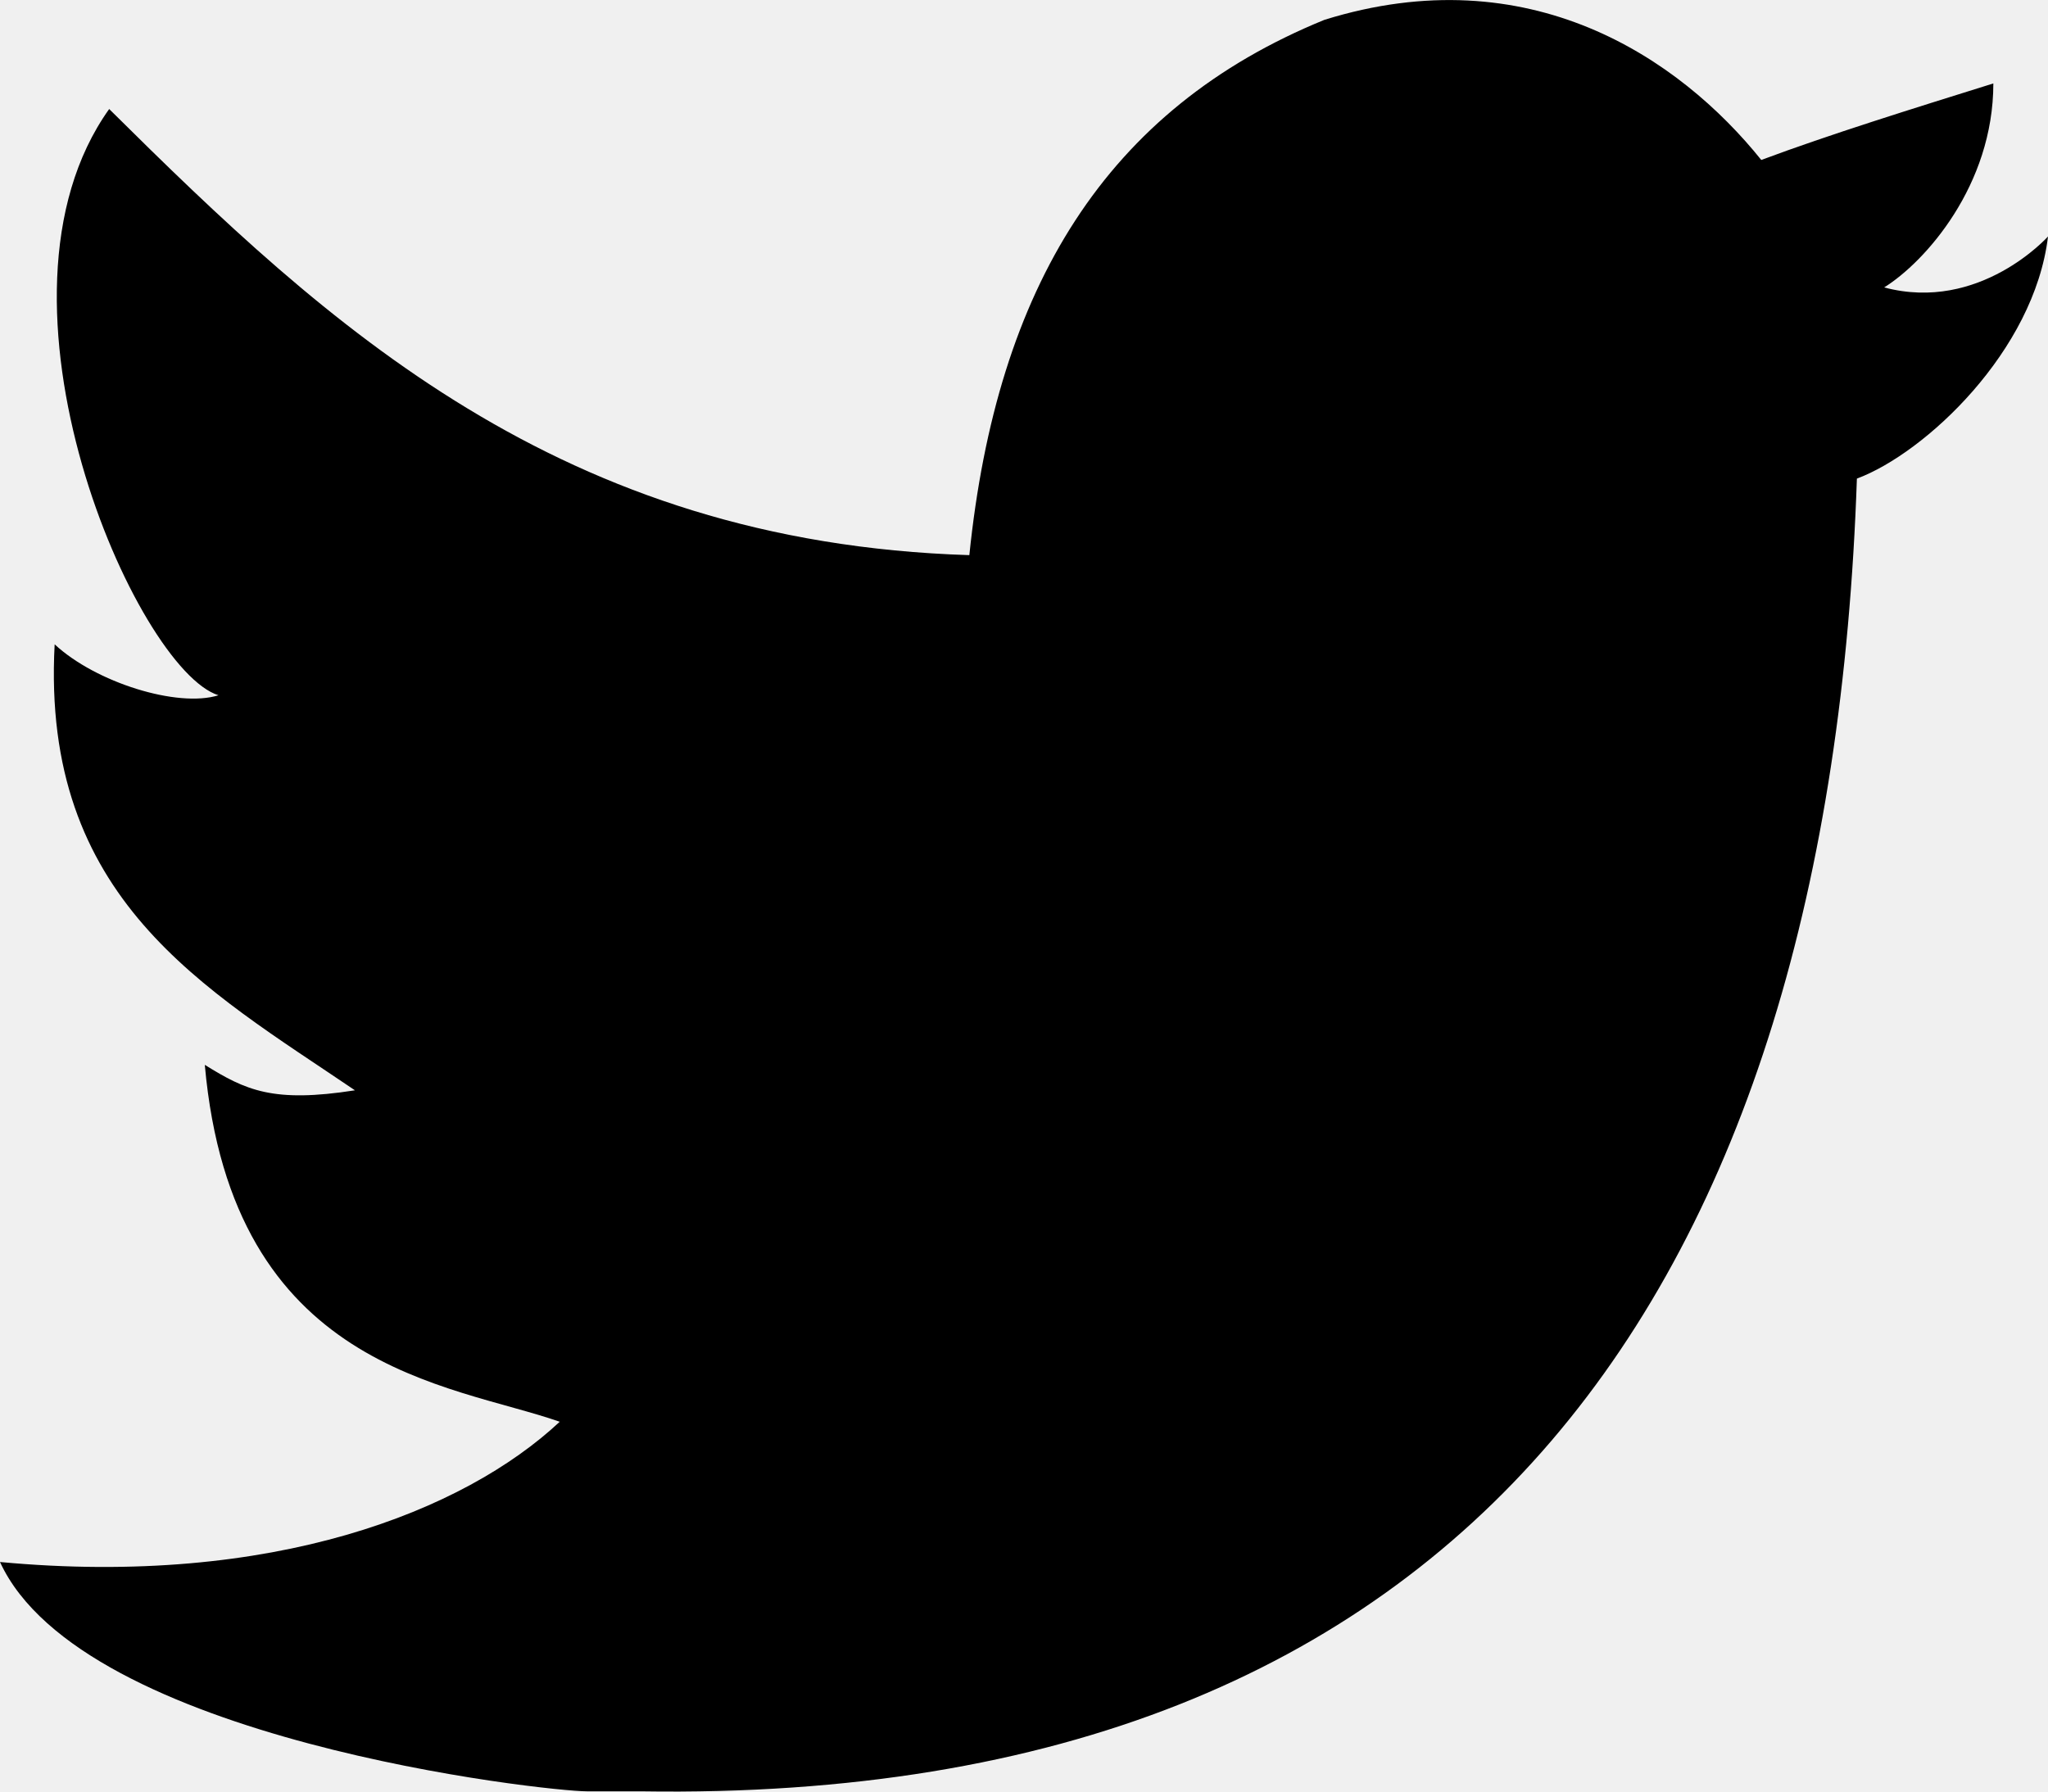
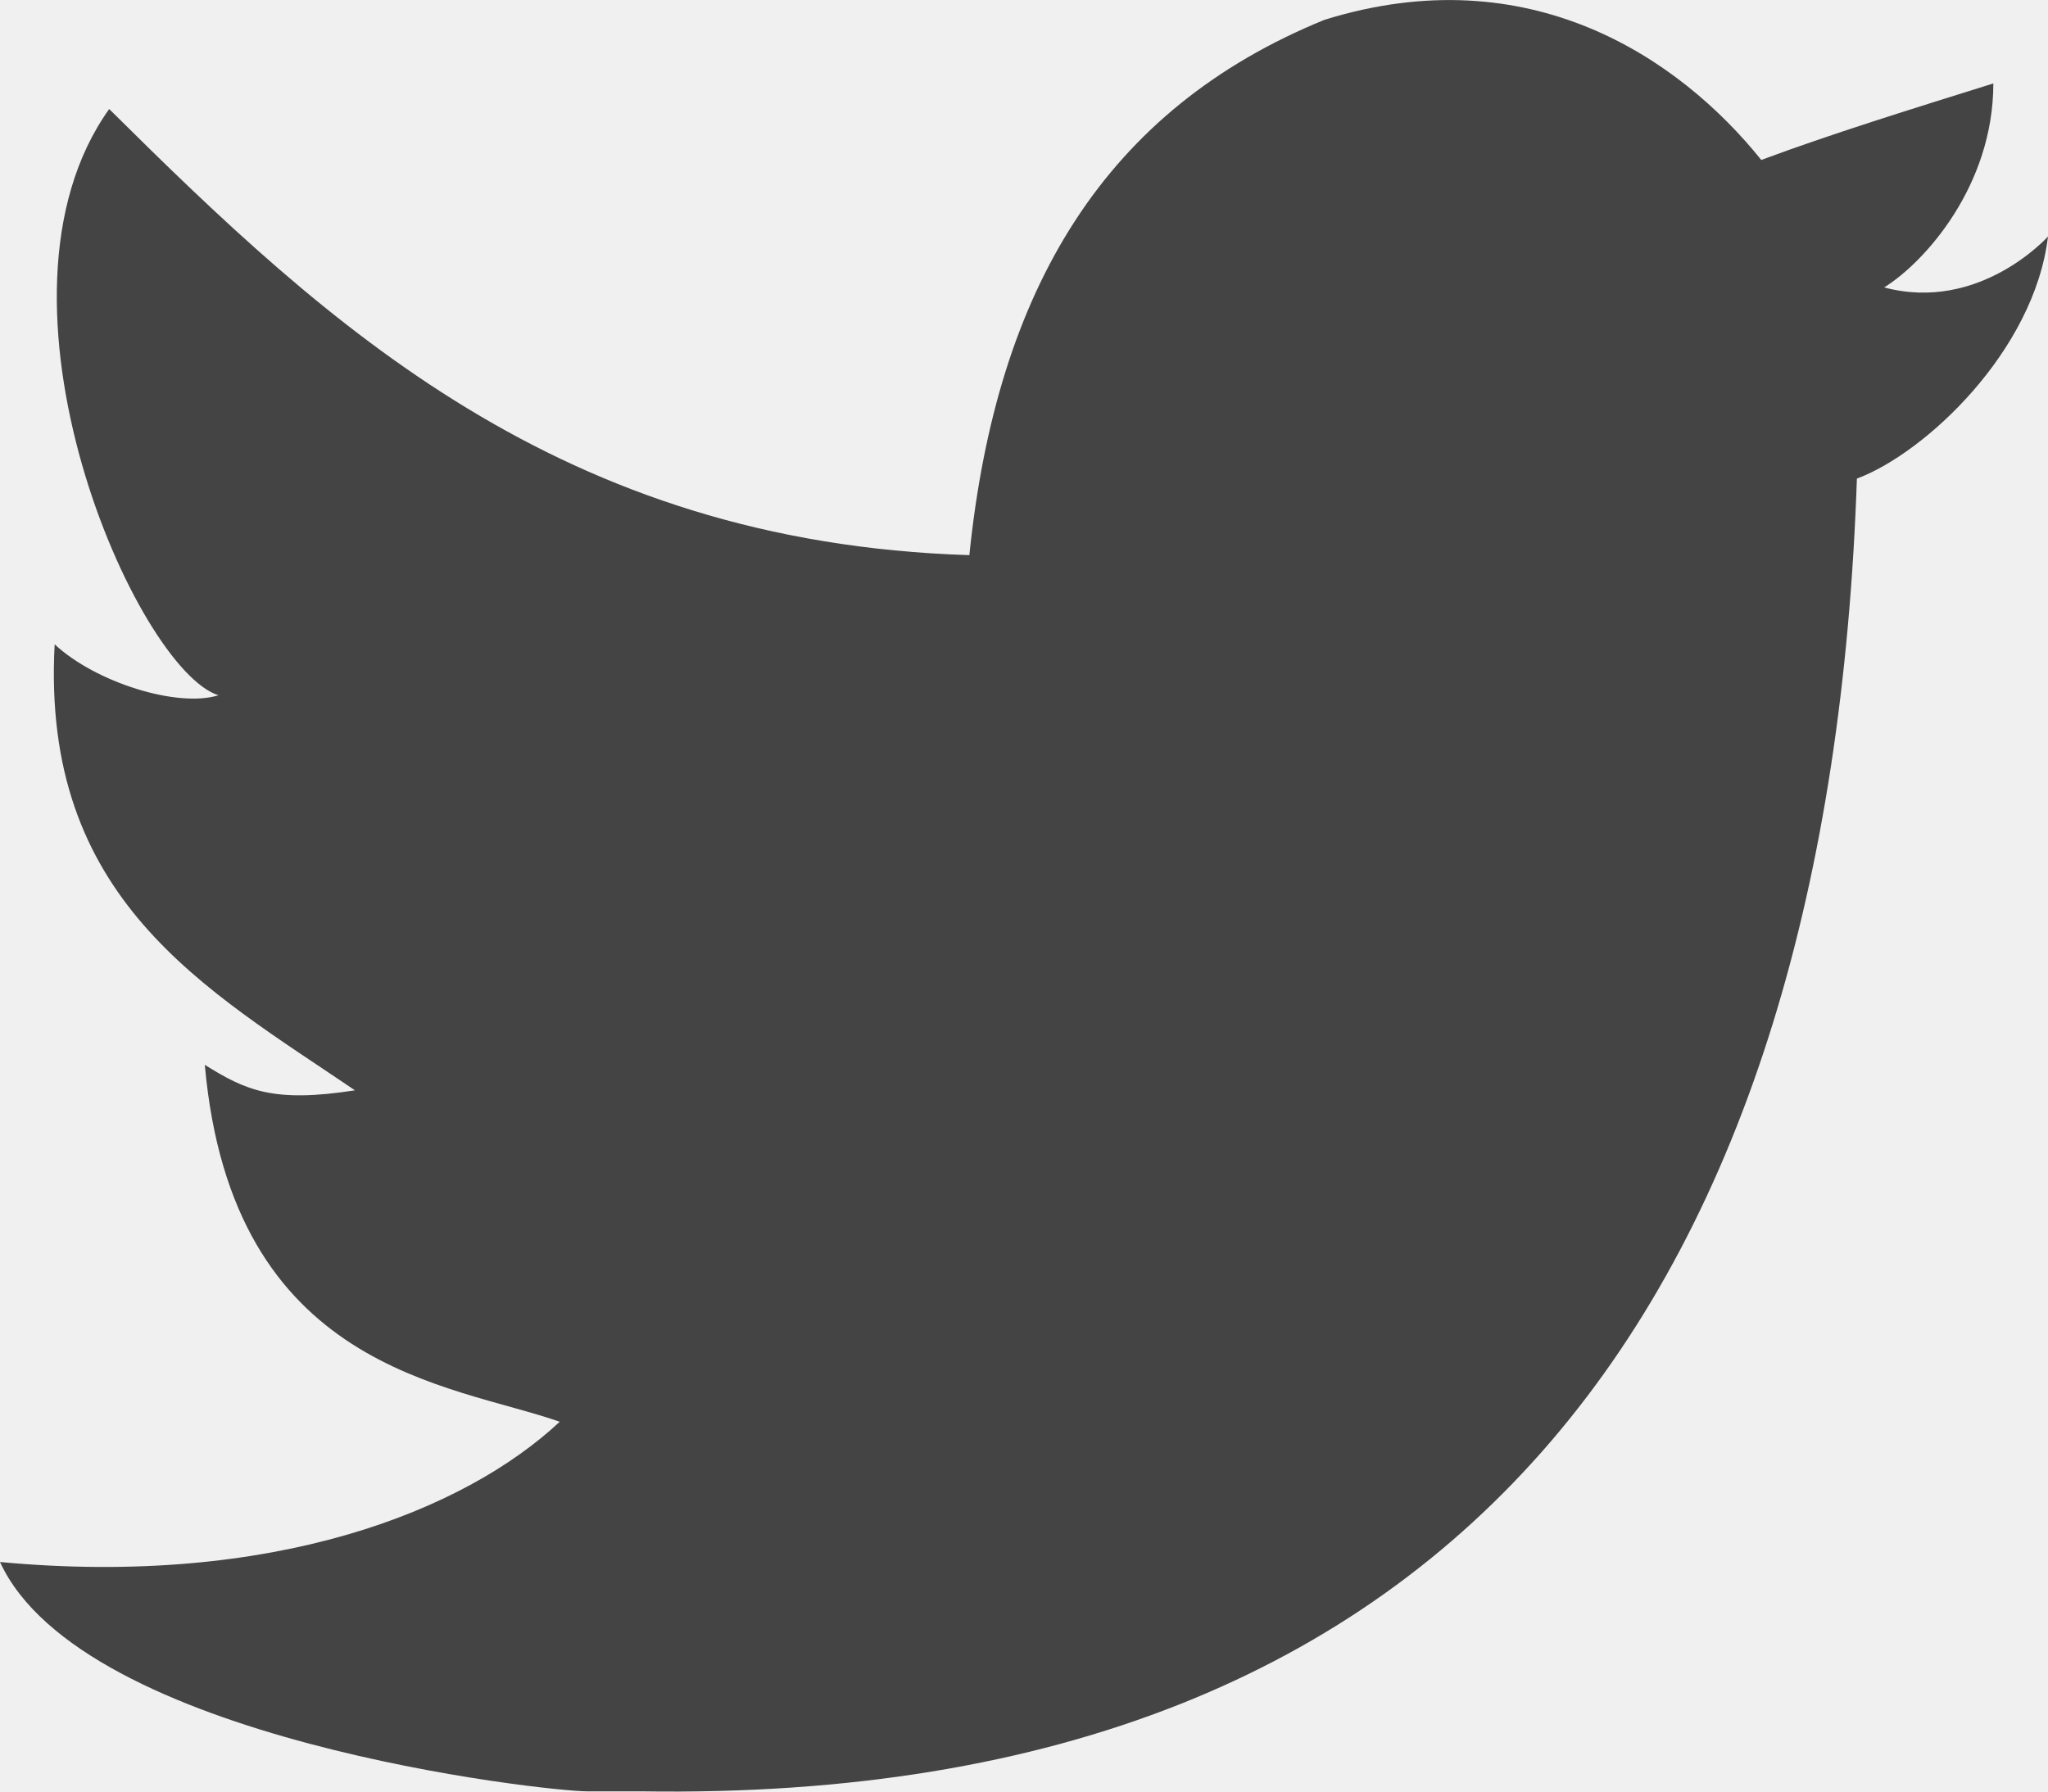
<svg xmlns="http://www.w3.org/2000/svg" width="16" height="14" viewBox="0 0 16 14" fill="none">
  <g clip-path="url(#clip0_11534_7059)">
-     <path d="M10.347 0.155C11.947 -0.343 13.12 0.453 13.76 1.25C14.293 1.051 14.933 0.852 15.573 0.652C15.573 1.449 15.04 2.047 14.72 2.246C15.467 2.445 16 1.848 16 1.848C15.893 2.744 15.04 3.541 14.507 3.74C14.293 10.014 11.52 14.098 5.013 13.998C4.48 13.998 5.12 13.998 4.587 13.998C4.267 13.998 0.64 13.6 0 12.206C2.133 12.405 3.627 11.807 4.373 11.11C3.52 10.811 1.813 10.712 1.6 8.321C1.92 8.52 2.133 8.62 2.773 8.52C1.6 7.724 0.32 7.027 0.427 5.035C0.747 5.333 1.387 5.533 1.707 5.433C1.067 5.234 -0.213 2.346 0.853 0.852C2.56 2.545 4.373 4.238 7.573 4.338C7.787 2.246 8.64 0.852 10.347 0.155Z" fill="black" />
+     <path d="M10.347 0.155C11.947 -0.343 13.12 0.453 13.76 1.25C14.293 1.051 14.933 0.852 15.573 0.652C15.573 1.449 15.04 2.047 14.72 2.246C15.467 2.445 16 1.848 16 1.848C15.893 2.744 15.04 3.541 14.507 3.74C14.293 10.014 11.52 14.098 5.013 13.998C4.48 13.998 5.12 13.998 4.587 13.998C4.267 13.998 0.64 13.6 0 12.206C2.133 12.405 3.627 11.807 4.373 11.11C3.52 10.811 1.813 10.712 1.6 8.321C1.92 8.52 2.133 8.62 2.773 8.52C1.6 7.724 0.32 7.027 0.427 5.035C0.747 5.333 1.387 5.533 1.707 5.433C1.067 5.234 -0.213 2.346 0.853 0.852C2.56 2.545 4.373 4.238 7.573 4.338C7.787 2.246 8.64 0.852 10.347 0.155Z" fill="#444444" />
  </g>
  <defs>
    <clipPath id="clip0_11534_7059">
      <rect width="16" height="14" fill="white" />
    </clipPath>
  </defs>
</svg>
